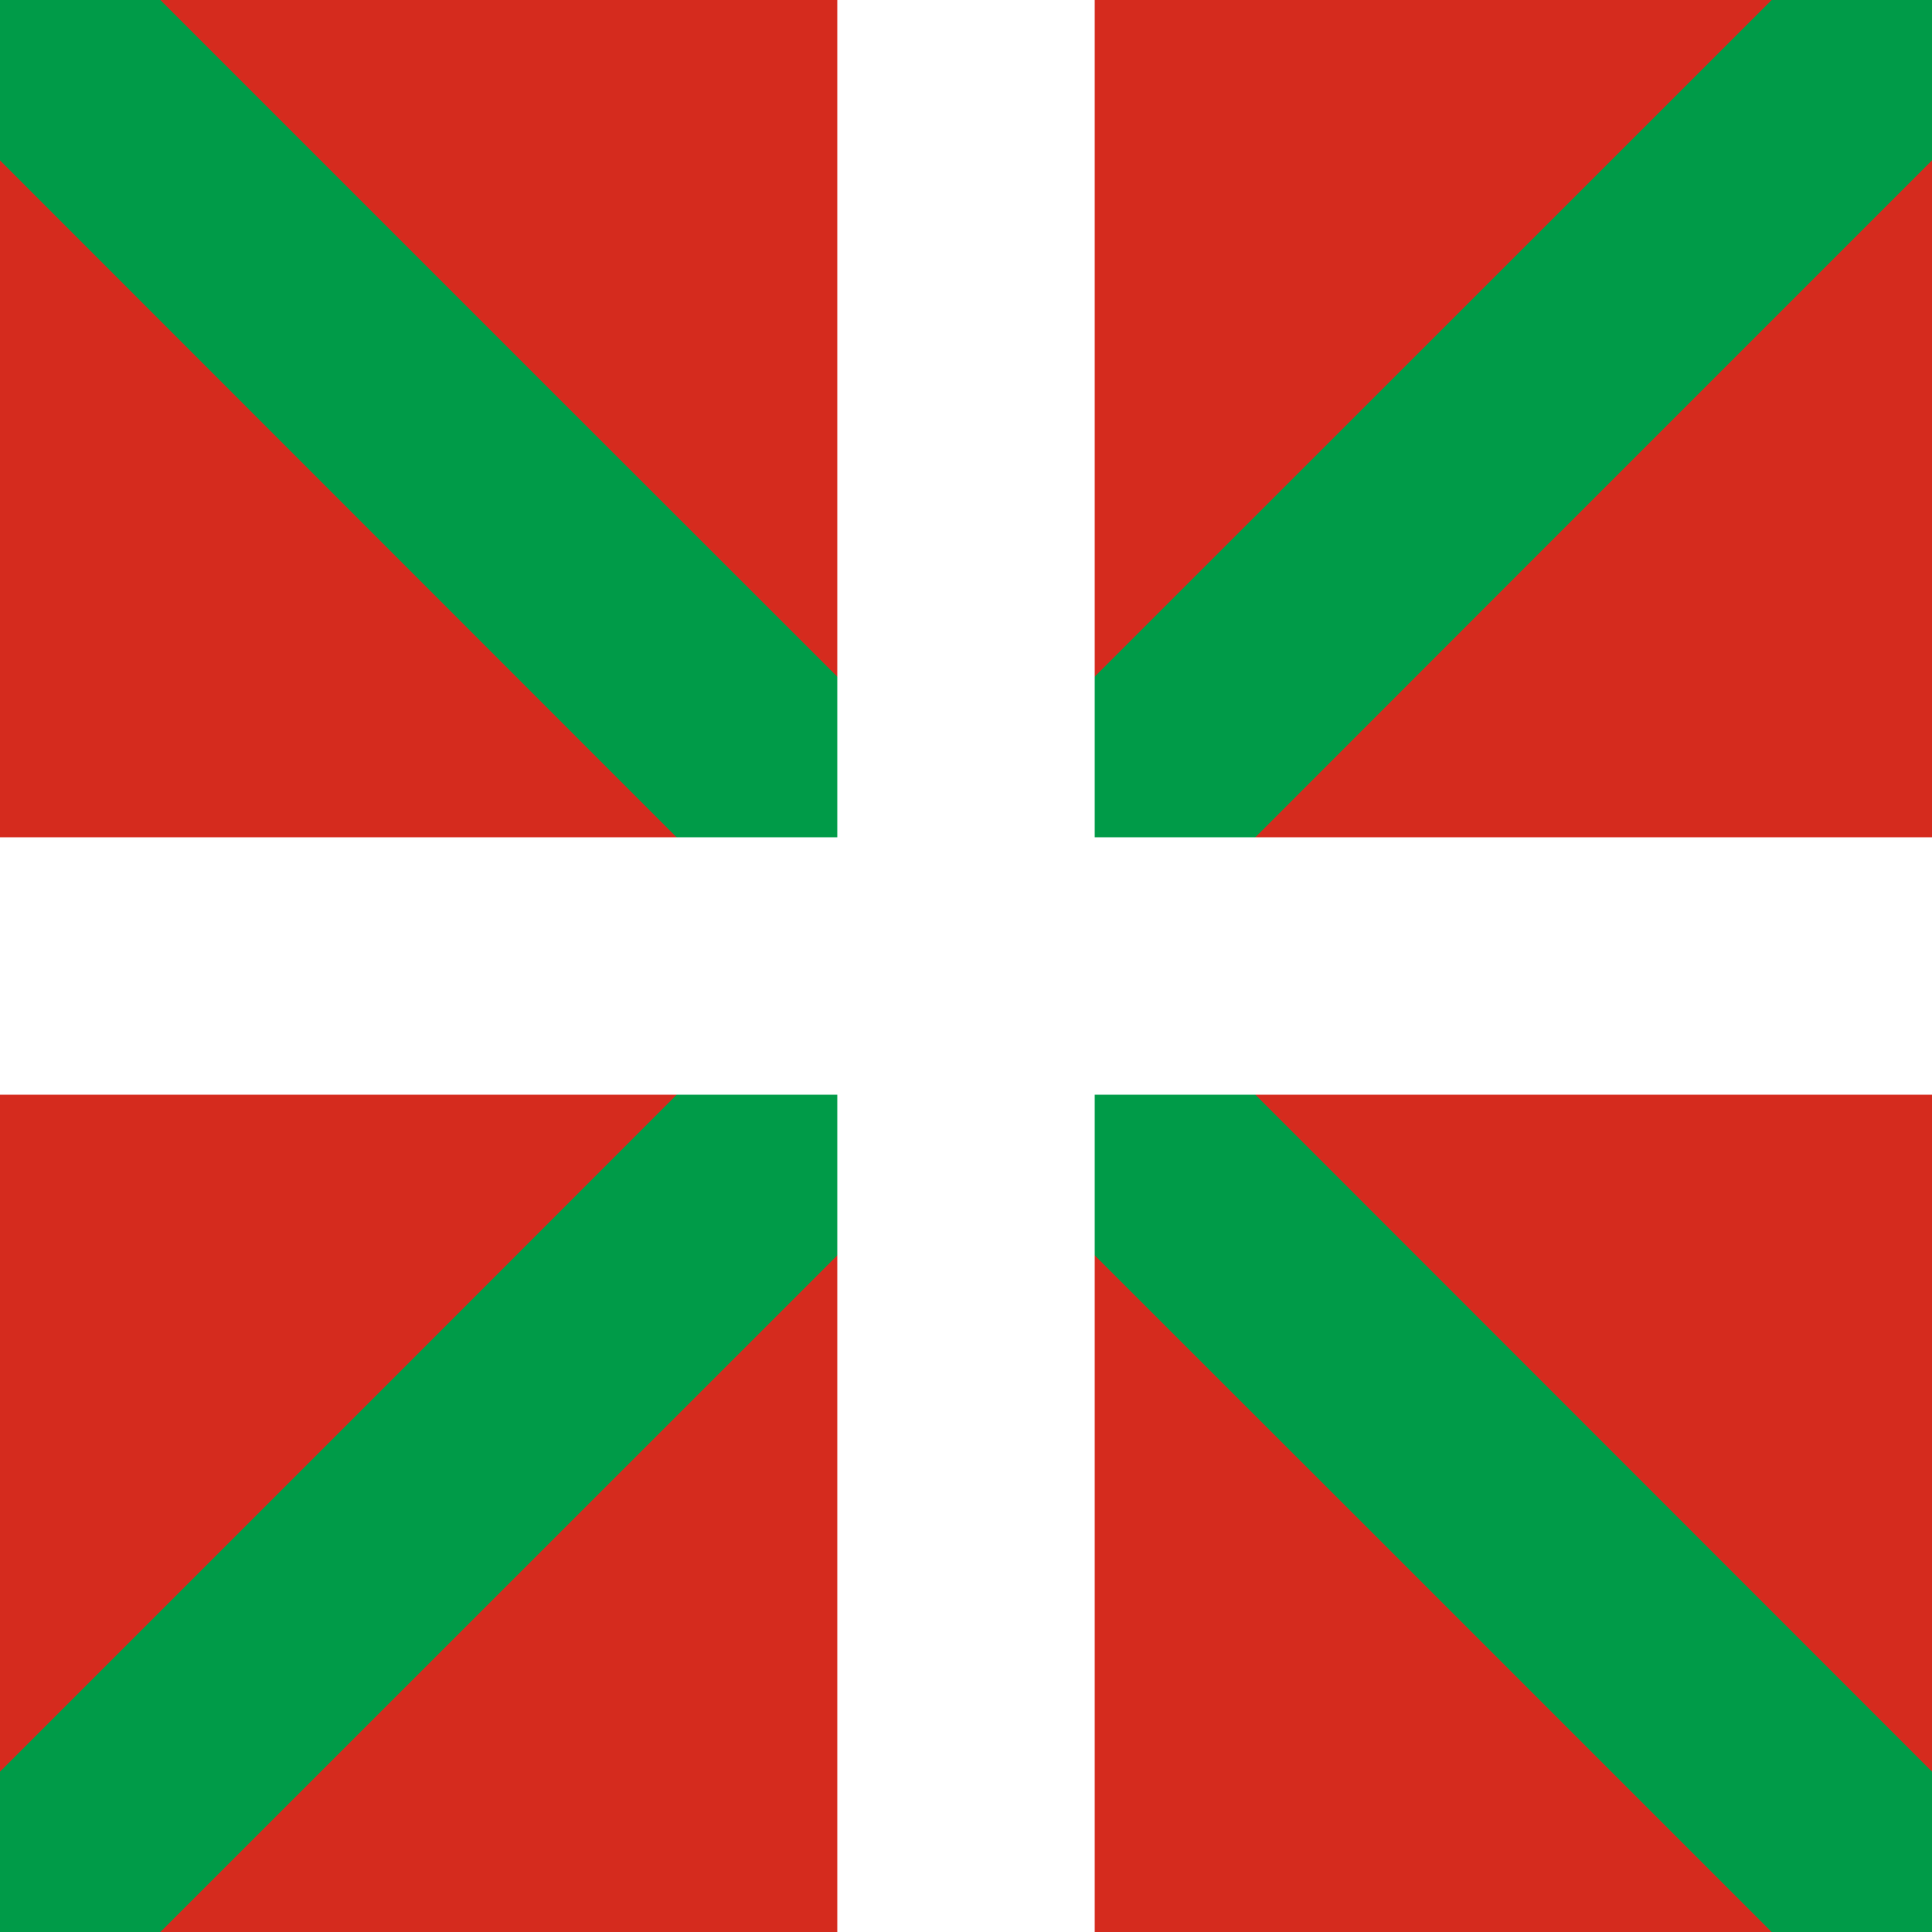
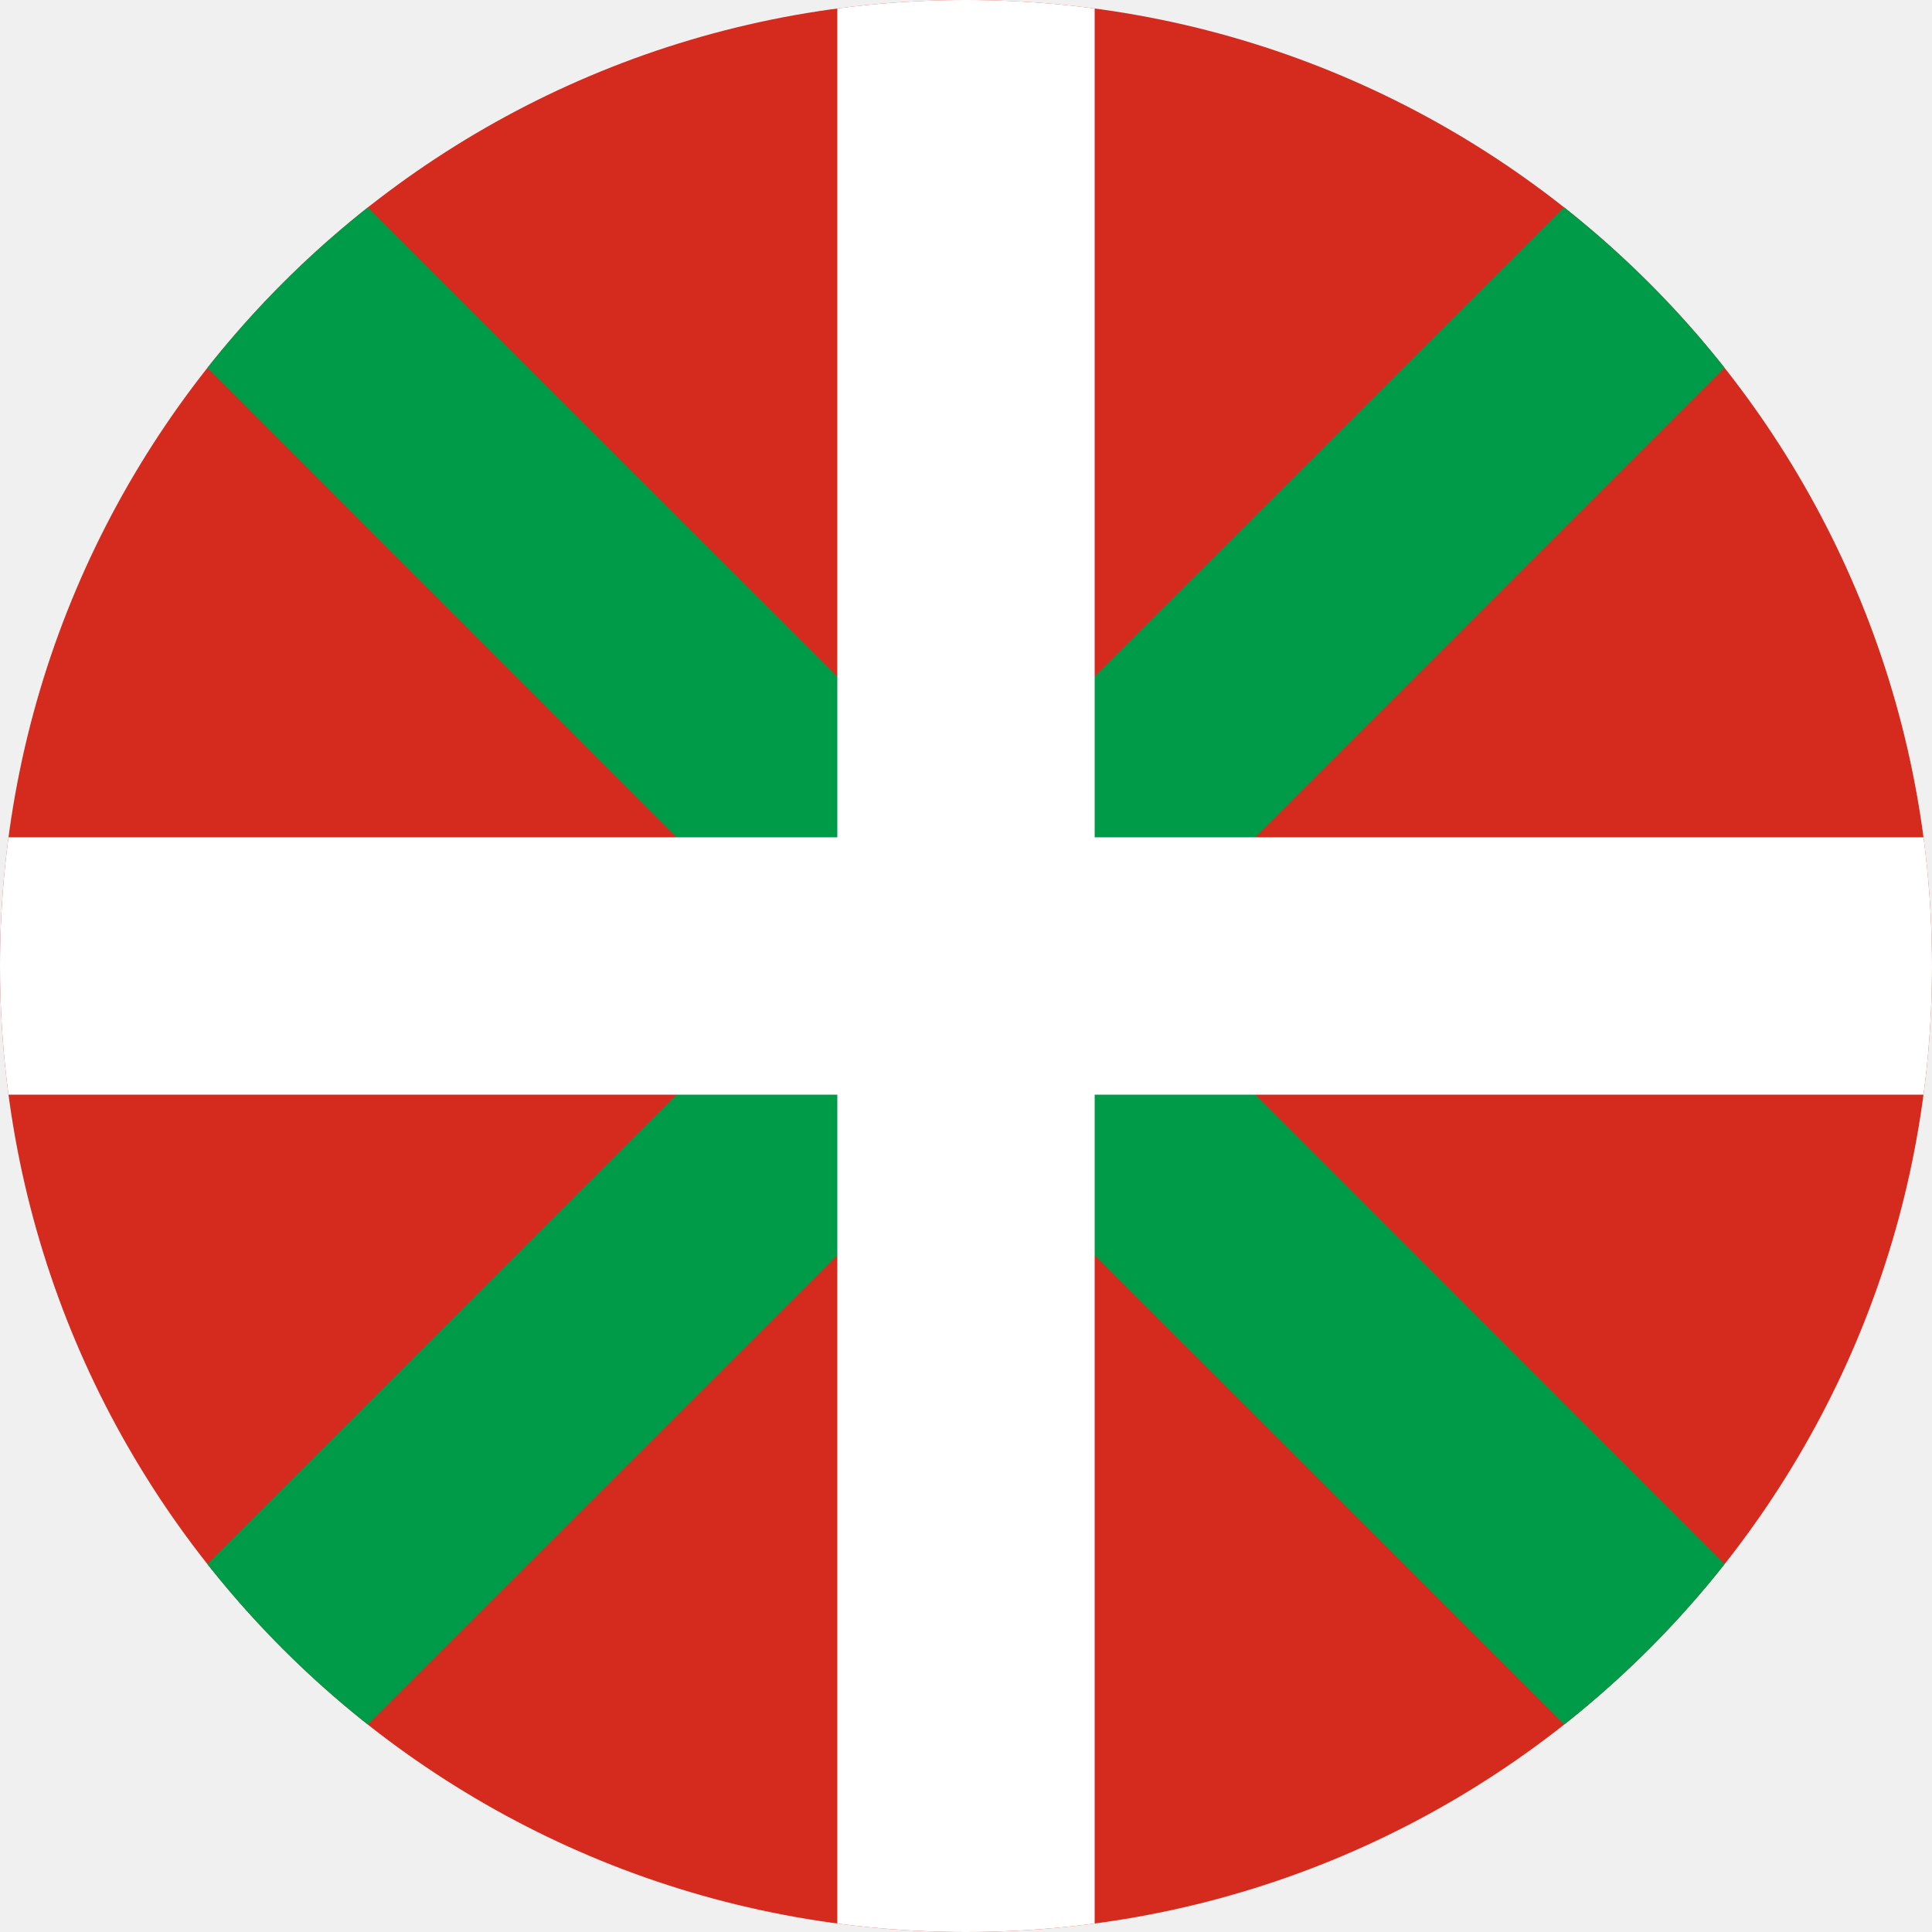
<svg xmlns="http://www.w3.org/2000/svg" viewBox="0 0 512 512">
-   <path fill="#d52b1e" d="M0 0h512v512H0z" />
-   <path fill="#009b48" d="M0 0h42.5l106.7 106.7L256 213.4 469.5 0H512v42.5L405.3 149.2 298.6 256 512 469.5V512h-42.5L362.8 405.3 256 298.6 42.5 512H0v-42.5l106.7-106.7L213.4 256 0 42.5V21.3z" />
-   <path fill="#fff" d="M221.9 0h68.2v221.9H512v68.2H290.1V512h-68.2V290.1H0v-68.2h221.9v-111z" />
+   <path fill="#d52b1e" d="M0 0h512v512H0z" mask="url(#a)" />
+   <path fill="#009b48" d="M0 0h42.5l106.7 106.7L256 213.4 469.5 0H512v42.5L405.3 149.2 298.6 256 512 469.5V512h-42.5L362.8 405.3 256 298.6 42.5 512H0v-42.5l106.7-106.7L213.4 256 0 42.5V21.3z" mask="url(#a)" />
+   <path fill="#fff" d="M221.9 0h68.2v221.9H512v68.2H290.1V512h-68.2V290.1H0v-68.2h221.9v-111z" mask="url(#a)" />
+   <mask id="a">
+     <circle cx="256" cy="256" r="256" fill="#fff" />
+   </mask>
</svg>
